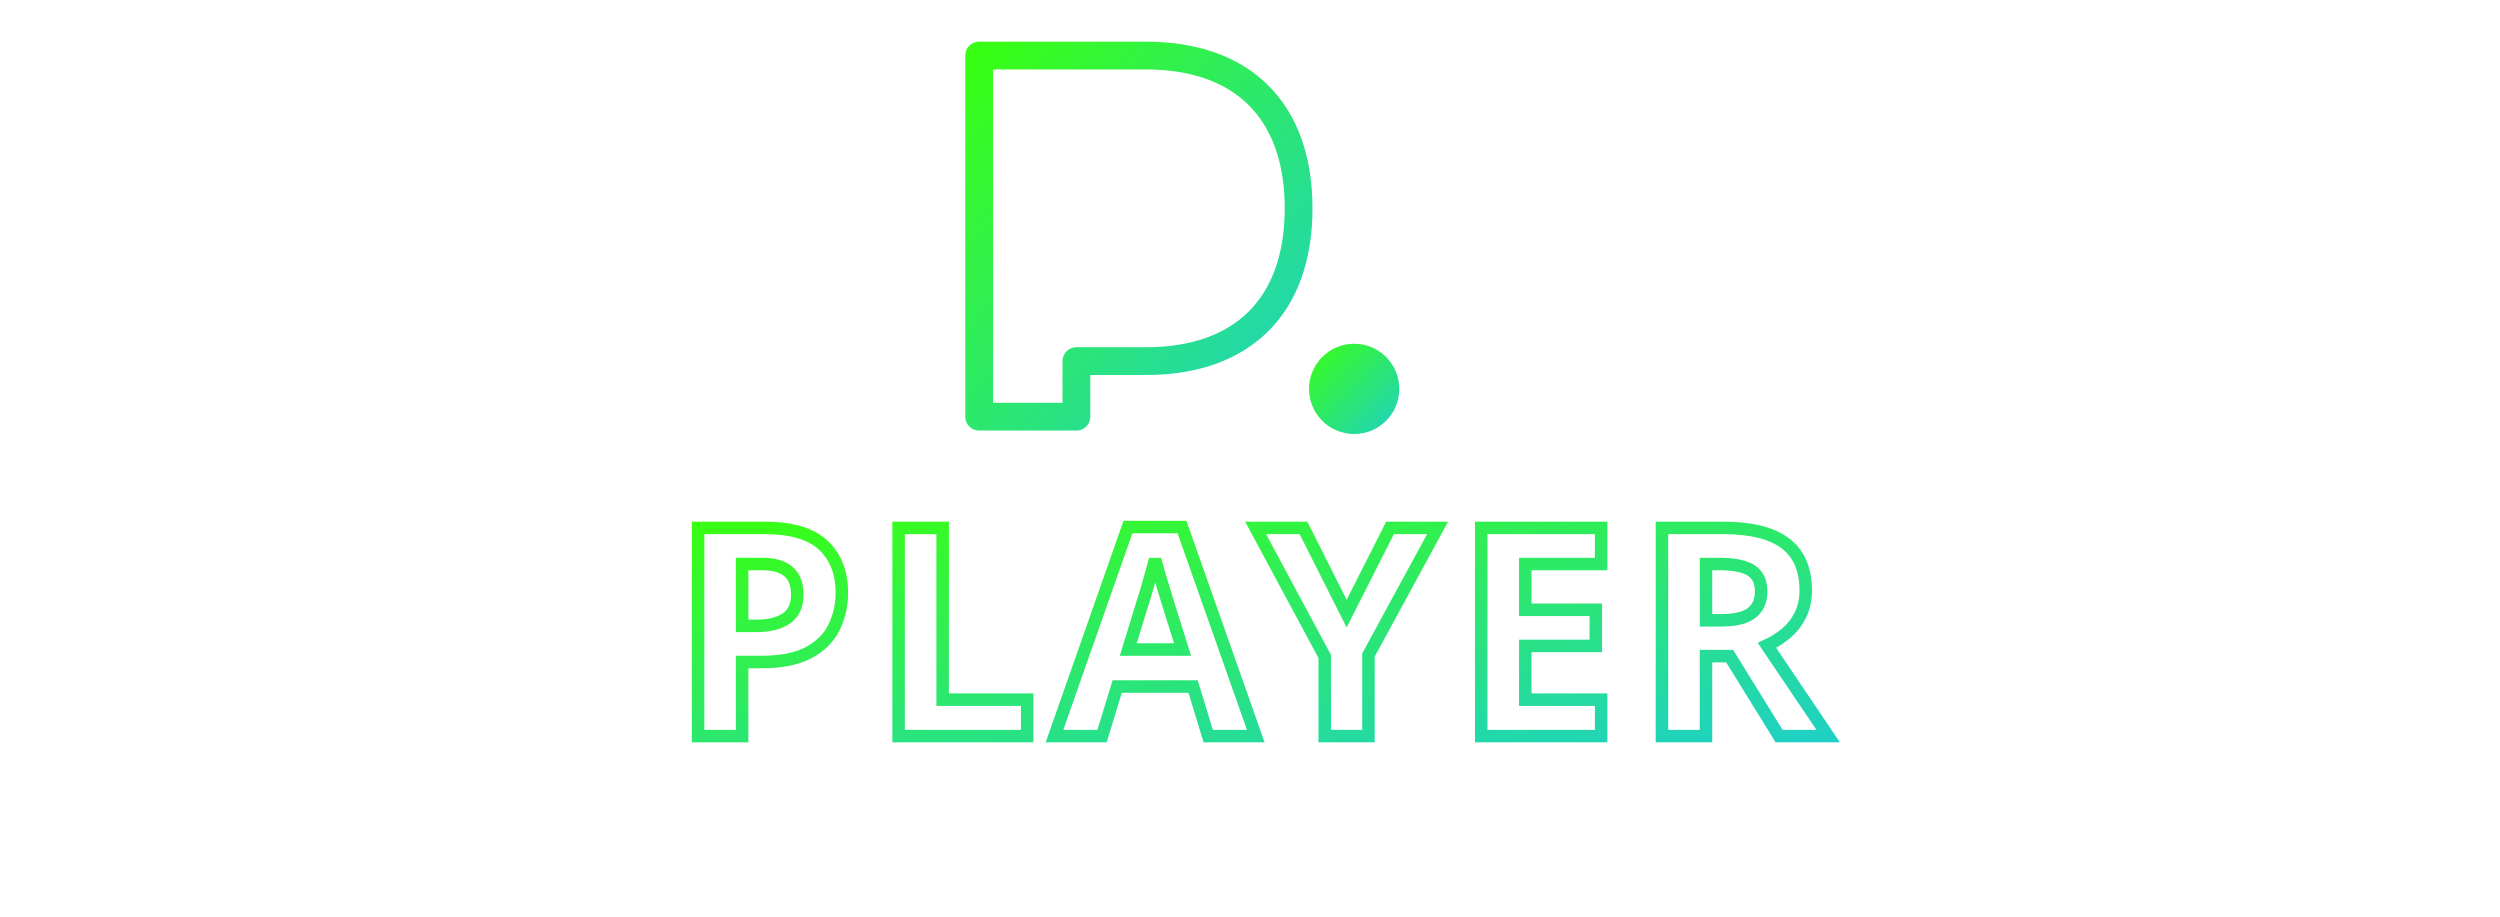
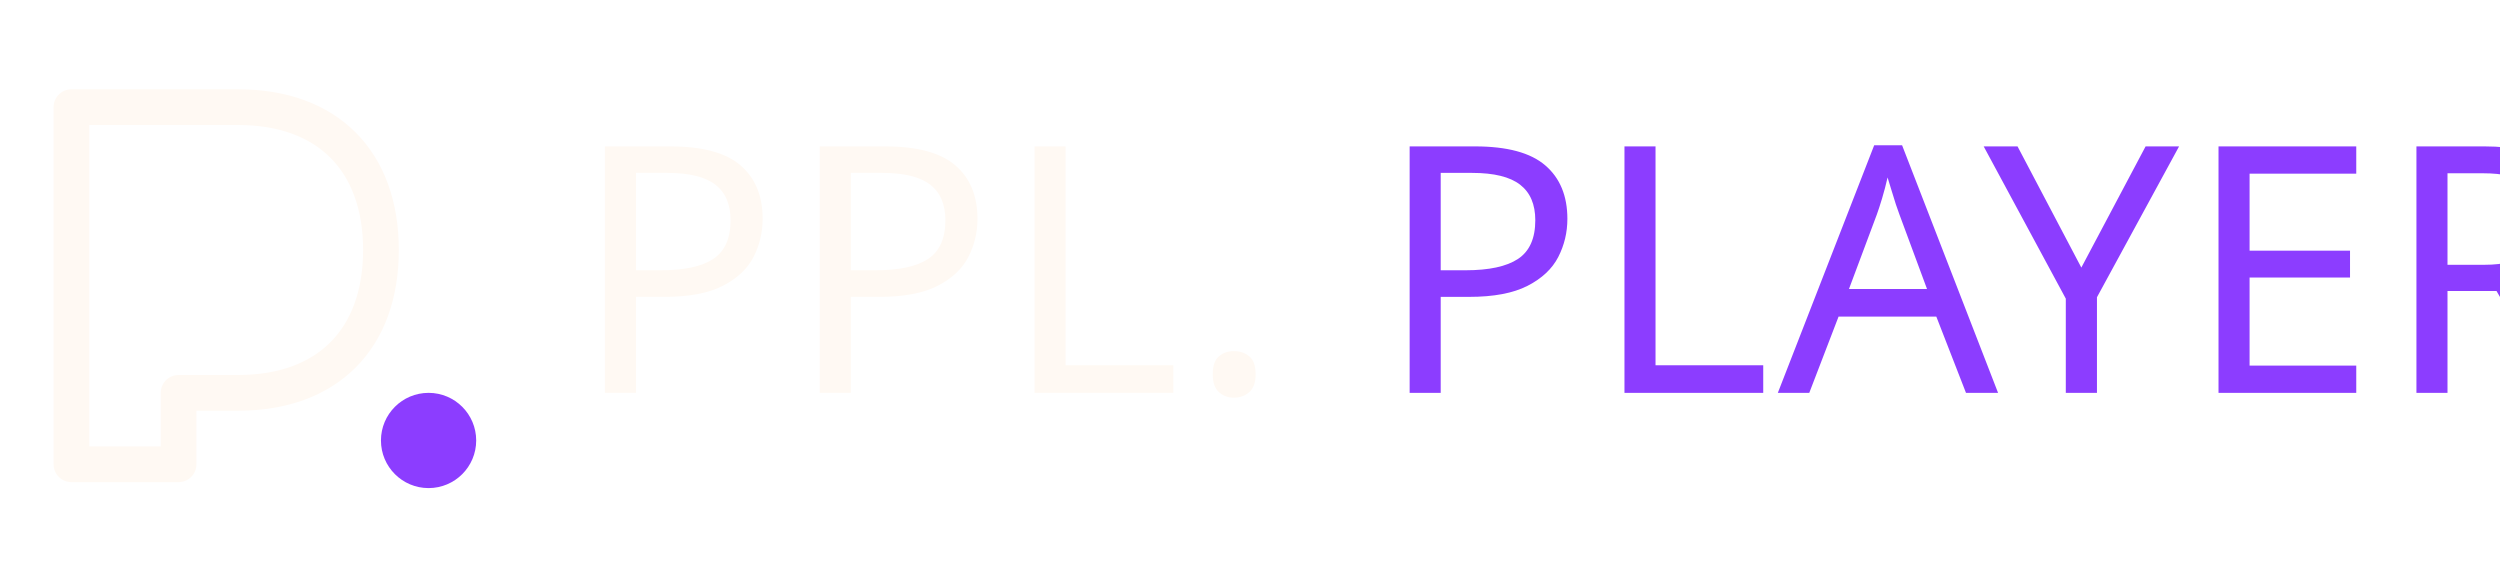
- <svg xmlns="http://www.w3.org/2000/svg" viewBox="0 0 360 132" fill="none">
-   <defs>
-     <linearGradient id="lp" x1="0%" y1="0%" x2="100%" y2="100%">
-       <stop offset="0%" stop-color="#39FF14" />
-       <stop offset="100%" stop-color="#1FD1C4" />
-     </linearGradient>
-   </defs>
-   <g transform="translate(131,4)">
-     <path d="M 10 56 L 10 4 L 34 4 C 48 4 56 12 56 26 C 56 40 48 48 34 48 L 24 48 L 24 56 Z" fill="none" stroke="url(#lp)" stroke-width="4" stroke-linejoin="round" />
-     <circle cx="64" cy="52" r="6.5" fill="url(#lp)" />
+ <svg xmlns="http://www.w3.org/2000/svg" viewBox="0 0 420 96" fill="none">
+   <g transform="translate(0,8)">
+     <path d="M 12 70 L 12 10 L 40 10 C 55 10 64 19 64 34 C 64 49 55 58 40 58 L 30 58 L 30 70 Z" fill="none" stroke="#FFF9F3" stroke-width="6" stroke-linejoin="round" />
+     <circle cx="72" cy="66" r="8" fill="#8C3DFF" />
  </g>
-   <text x="180" y="106" text-anchor="middle" font-family="'League Spartan', system-ui, sans-serif" font-size="42" font-weight="900" letter-spacing="2.5" fill="none" stroke="url(#lp)" stroke-width="1.8" paint-order="stroke">PLAYER</text>
-   <text x="180" y="126" text-anchor="middle" font-family="'League Spartan', system-ui, sans-serif" font-size="9" font-weight="800" letter-spacing="2.4" fill="rgba(255,255,255,.6)">NEXT LEVEL TABLE TENNIS</text>
+   <text x="96" y="66" font-family="Anton, Impact, 'Arial Narrow', sans-serif" font-size="58" fill="#FFF9F3" letter-spacing="1">PPL. <tspan fill="#8C3DFF">PLAYER</tspan>
+   </text>
</svg>
